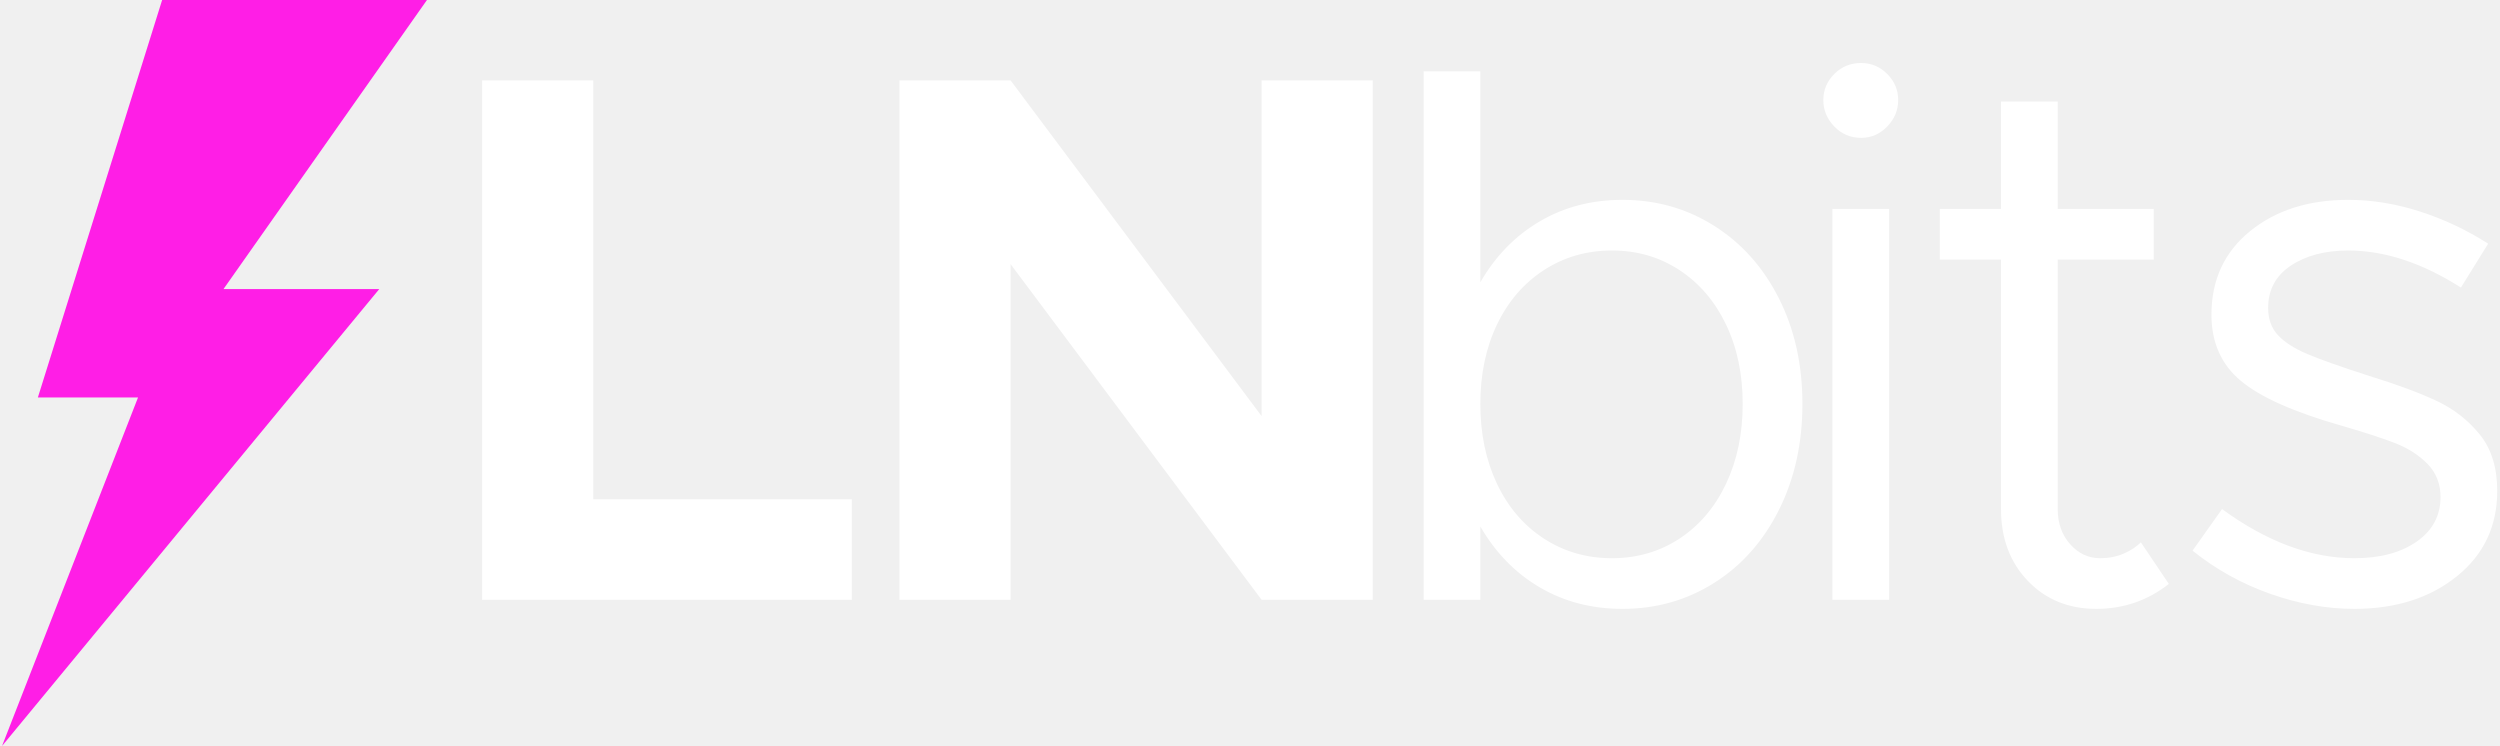
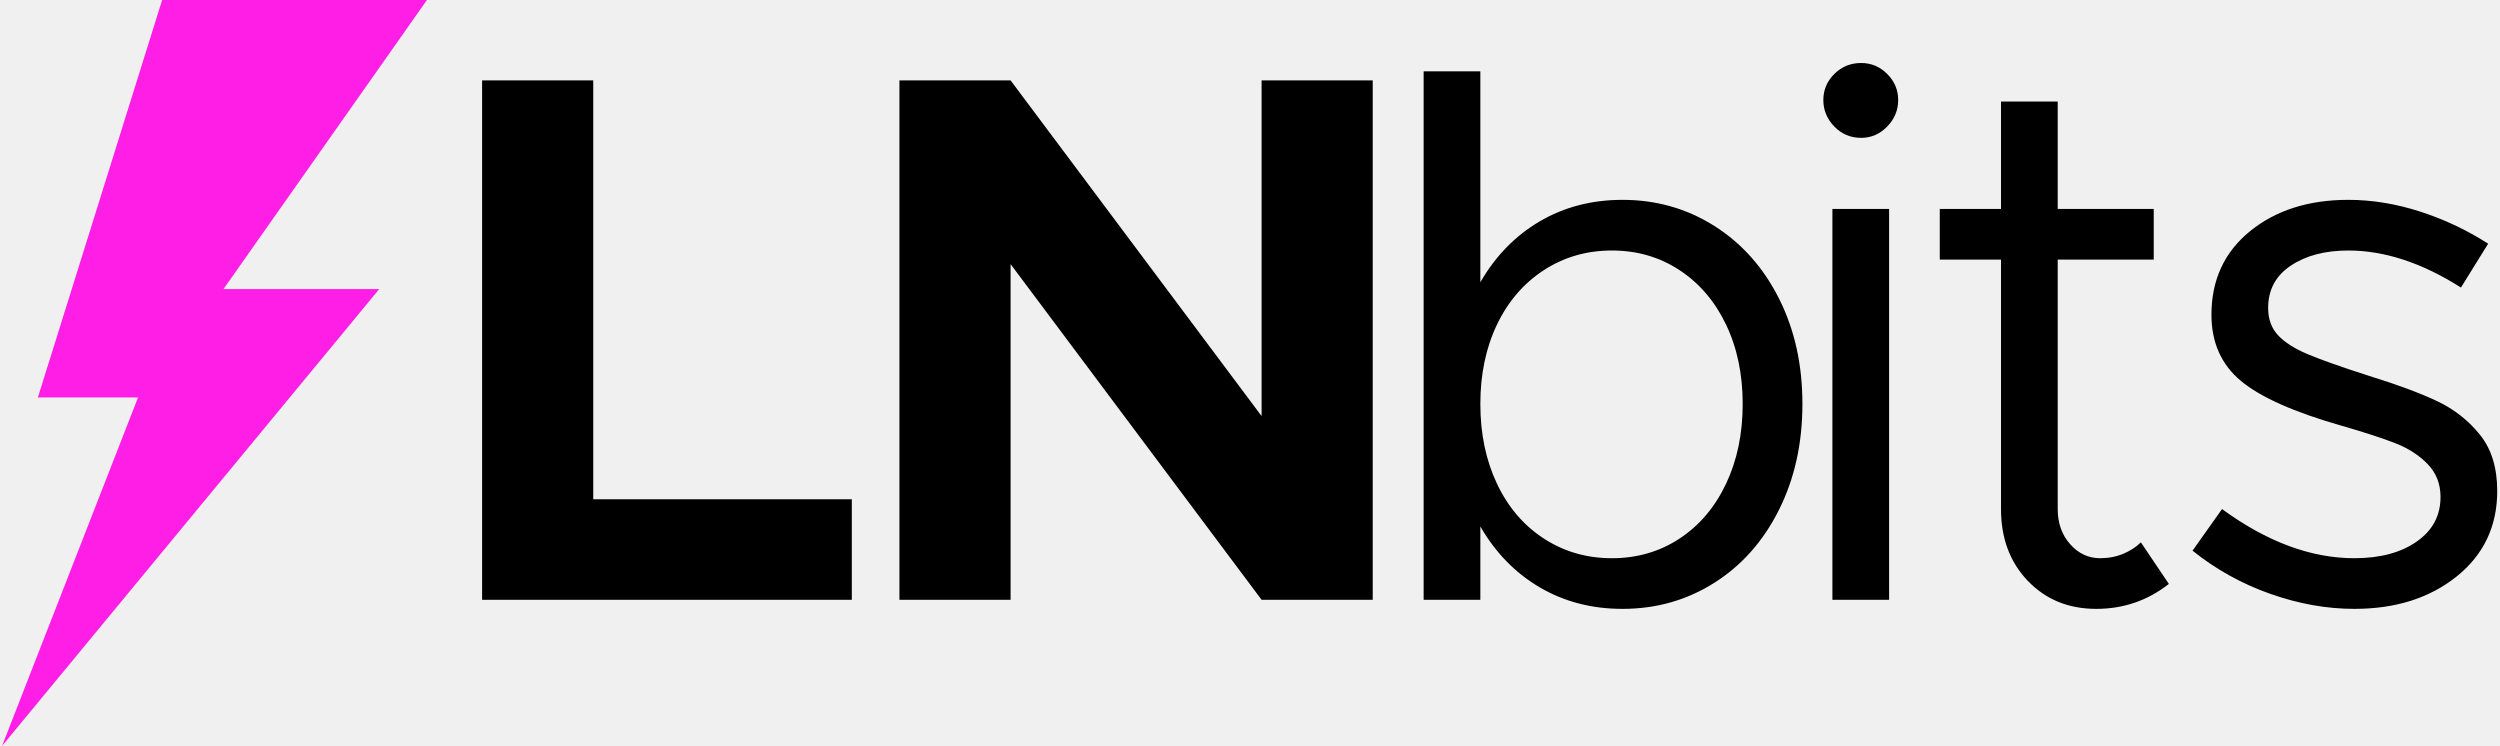
<svg xmlns="http://www.w3.org/2000/svg" width="496px" height="148px" viewBox="0 0 496 148" version="1.1">
  <g id="Page-1" stroke="none" stroke-width="1" fill="none" fill-rule="evenodd">
    <g id="Desktop-HD" transform="translate(-68, -665)" fill-rule="nonzero">
      <g id="Group-9" transform="translate(25.40506, 654)">
        <g id="Group-6" transform="translate(43, 11)">
-           <path d="M168.595,119 L168.595,99.05 L117.295,99.05 L117.295,15.95 L95.245,15.95 L95.245,119 L168.595,119 Z M200.095,119 L200.095,52.4 L249.895,119 L271.945,119 L271.945,15.95 L249.895,15.95 L249.895,82.55 L200.095,15.95 L178.045,15.95 L178.045,119 L200.095,119 Z M321.495,120.8 C328.195,120.8 334.27,119.075 339.72,115.625 C345.17,112.175 349.445,107.35 352.545,101.15 C355.645,94.95 357.195,87.95 357.195,80.15 C357.195,72.35 355.645,65.375 352.545,59.225 C349.445,53.075 345.17,48.275 339.72,44.825 C334.27,41.375 328.195,39.65 321.495,39.65 C315.395,39.65 309.92,41.075 305.07,43.925 C300.22,46.775 296.295,50.8 293.295,56 L293.295,56 L293.295,14.15 L282.045,14.15 L282.045,119 L293.295,119 L293.295,104.45 C296.295,109.65 300.22,113.675 305.07,116.525 C309.92,119.375 315.395,120.8 321.495,120.8 Z M319.395,110.75 C314.395,110.75 309.895,109.45 305.895,106.85 C301.895,104.25 298.795,100.625 296.595,95.975 C294.395,91.325 293.295,86.05 293.295,80.15 C293.295,74.25 294.395,69 296.595,64.4 C298.795,59.8 301.895,56.2 305.895,53.6 C309.895,51 314.395,49.7 319.395,49.7 C324.395,49.7 328.87,51 332.82,53.6 C336.77,56.2 339.845,59.8 342.045,64.4 C344.245,69 345.345,74.25 345.345,80.15 C345.345,86.05 344.245,91.325 342.045,95.975 C339.845,100.625 336.77,104.25 332.82,106.85 C328.87,109.45 324.395,110.75 319.395,110.75 Z M368.845,27.35 C370.845,27.35 372.57,26.6 374.02,25.1 C375.47,23.6 376.195,21.85 376.195,19.85 C376.195,17.85 375.47,16.125 374.02,14.675 C372.57,13.225 370.845,12.5 368.845,12.5 C366.745,12.5 364.97,13.225 363.52,14.675 C362.07,16.125 361.345,17.85 361.345,19.85 C361.345,21.85 362.07,23.6 363.52,25.1 C364.97,26.6 366.745,27.35 368.845,27.35 Z M374.395,119 L374.395,41.45 L363.145,41.45 L363.145,119 L374.395,119 Z M415.495,120.8 C420.895,120.8 425.695,119.15 429.895,115.85 L429.895,115.85 L424.345,107.6 C423.445,108.5 422.295,109.25 420.895,109.85 C419.495,110.45 417.945,110.75 416.245,110.75 C413.945,110.75 411.97,109.825 410.32,107.975 C408.67,106.125 407.845,103.8 407.845,101 L407.845,101 L407.845,51.5 L426.895,51.5 L426.895,41.45 L407.845,41.45 L407.845,20.15 L396.595,20.15 L396.595,41.45 L384.445,41.45 L384.445,51.5 L396.595,51.5 L396.595,101 C396.595,106.8 398.37,111.55 401.92,115.25 C405.47,118.95 409.995,120.8 415.495,120.8 Z M466.695,120.8 C474.895,120.8 481.67,118.65 487.02,114.35 C492.37,110.05 495.045,104.4 495.045,97.4 C495.045,92.8 493.895,89.075 491.595,86.225 C489.295,83.375 486.445,81.15 483.045,79.55 C479.645,77.95 475.195,76.3 469.695,74.6 C464.095,72.8 459.995,71.35 457.395,70.25 C454.795,69.15 452.845,67.9 451.545,66.5 C450.245,65.1 449.595,63.3 449.595,61.1 C449.595,57.5 451.095,54.7 454.095,52.7 C457.095,50.7 460.895,49.7 465.495,49.7 C472.695,49.7 480.145,52.15 487.845,57.05 L487.845,57.05 L493.245,48.35 C489.045,45.65 484.545,43.525 479.745,41.975 C474.945,40.425 470.195,39.65 465.495,39.65 C457.595,39.65 451.095,41.725 445.995,45.875 C440.895,50.025 438.345,55.55 438.345,62.45 C438.345,67.95 440.295,72.325 444.195,75.575 C448.095,78.825 454.795,81.8 464.295,84.5 C468.795,85.8 472.32,86.95 474.87,87.95 C477.42,88.95 479.545,90.325 481.245,92.075 C482.945,93.825 483.795,96 483.795,98.6 C483.795,102.3 482.22,105.25 479.07,107.45 C475.92,109.65 471.795,110.75 466.695,110.75 C458.095,110.75 449.345,107.5 440.445,101 L440.445,101 L434.595,109.25 C439.195,112.95 444.32,115.8 449.97,117.8 C455.62,119.8 461.195,120.8 466.695,120.8 Z" id="LNbits" fill="#FFFFFF" />
+           <path d="M168.595,119 L168.595,99.05 L117.295,99.05 L117.295,15.95 L95.245,15.95 L95.245,119 L168.595,119 Z M200.095,119 L200.095,52.4 L249.895,119 L271.945,119 L271.945,15.95 L249.895,15.95 L249.895,82.55 L200.095,15.95 L178.045,15.95 L178.045,119 L200.095,119 Z M321.495,120.8 C328.195,120.8 334.27,119.075 339.72,115.625 C345.17,112.175 349.445,107.35 352.545,101.15 C355.645,94.95 357.195,87.95 357.195,80.15 C357.195,72.35 355.645,65.375 352.545,59.225 C349.445,53.075 345.17,48.275 339.72,44.825 C334.27,41.375 328.195,39.65 321.495,39.65 C315.395,39.65 309.92,41.075 305.07,43.925 C300.22,46.775 296.295,50.8 293.295,56 L293.295,56 L293.295,14.15 L282.045,14.15 L282.045,119 L293.295,119 L293.295,104.45 C296.295,109.65 300.22,113.675 305.07,116.525 C309.92,119.375 315.395,120.8 321.495,120.8 Z M319.395,110.75 C314.395,110.75 309.895,109.45 305.895,106.85 C301.895,104.25 298.795,100.625 296.595,95.975 C294.395,91.325 293.295,86.05 293.295,80.15 C293.295,74.25 294.395,69 296.595,64.4 C298.795,59.8 301.895,56.2 305.895,53.6 C309.895,51 314.395,49.7 319.395,49.7 C324.395,49.7 328.87,51 332.82,53.6 C336.77,56.2 339.845,59.8 342.045,64.4 C344.245,69 345.345,74.25 345.345,80.15 C345.345,86.05 344.245,91.325 342.045,95.975 C339.845,100.625 336.77,104.25 332.82,106.85 C328.87,109.45 324.395,110.75 319.395,110.75 Z M368.845,27.35 C370.845,27.35 372.57,26.6 374.02,25.1 C375.47,23.6 376.195,21.85 376.195,19.85 C376.195,17.85 375.47,16.125 374.02,14.675 C372.57,13.225 370.845,12.5 368.845,12.5 C366.745,12.5 364.97,13.225 363.52,14.675 C362.07,16.125 361.345,17.85 361.345,19.85 C361.345,21.85 362.07,23.6 363.52,25.1 C364.97,26.6 366.745,27.35 368.845,27.35 Z M374.395,119 L374.395,41.45 L363.145,41.45 L363.145,119 L374.395,119 Z M415.495,120.8 C420.895,120.8 425.695,119.15 429.895,115.85 L429.895,115.85 L424.345,107.6 C423.445,108.5 422.295,109.25 420.895,109.85 C419.495,110.45 417.945,110.75 416.245,110.75 C413.945,110.75 411.97,109.825 410.32,107.975 C408.67,106.125 407.845,103.8 407.845,101 L407.845,101 L407.845,51.5 L426.895,51.5 L426.895,41.45 L407.845,41.45 L407.845,20.15 L396.595,20.15 L396.595,41.45 L384.445,41.45 L384.445,51.5 L396.595,51.5 L396.595,101 C396.595,106.8 398.37,111.55 401.92,115.25 C405.47,118.95 409.995,120.8 415.495,120.8 Z M466.695,120.8 C474.895,120.8 481.67,118.65 487.02,114.35 C492.37,110.05 495.045,104.4 495.045,97.4 C495.045,92.8 493.895,89.075 491.595,86.225 C489.295,83.375 486.445,81.15 483.045,79.55 C479.645,77.95 475.195,76.3 469.695,74.6 C464.095,72.8 459.995,71.35 457.395,70.25 C454.795,69.15 452.845,67.9 451.545,66.5 C450.245,65.1 449.595,63.3 449.595,61.1 C449.595,57.5 451.095,54.7 454.095,52.7 C457.095,50.7 460.895,49.7 465.495,49.7 C472.695,49.7 480.145,52.15 487.845,57.05 L487.845,57.05 L493.245,48.35 C489.045,45.65 484.545,43.525 479.745,41.975 C474.945,40.425 470.195,39.65 465.495,39.65 C457.595,39.65 451.095,41.725 445.995,45.875 C440.895,50.025 438.345,55.55 438.345,62.45 C438.345,67.95 440.295,72.325 444.195,75.575 C448.095,78.825 454.795,81.8 464.295,84.5 C468.795,85.8 472.32,86.95 474.87,87.95 C477.42,88.95 479.545,90.325 481.245,92.075 C482.945,93.825 483.795,96 483.795,98.6 C483.795,102.3 482.22,105.25 479.07,107.45 C475.92,109.65 471.795,110.75 466.695,110.75 C458.095,110.75 449.345,107.5 440.445,101 L440.445,101 L434.595,109.25 C439.195,112.95 444.32,115.8 449.97,117.8 C455.62,119.8 461.195,120.8 466.695,120.8 Z" id="LNbits" fill="currentColor" />
          <polygon id="Path" fill="#FF1EE6" points="31.763 0 7.108 78.859 26.979 78.859 2.69673524e-13 148 74.84 57.352 43.935 57.352 84.304 8.34401992e-14" />
        </g>
      </g>
    </g>
  </g>
</svg>
